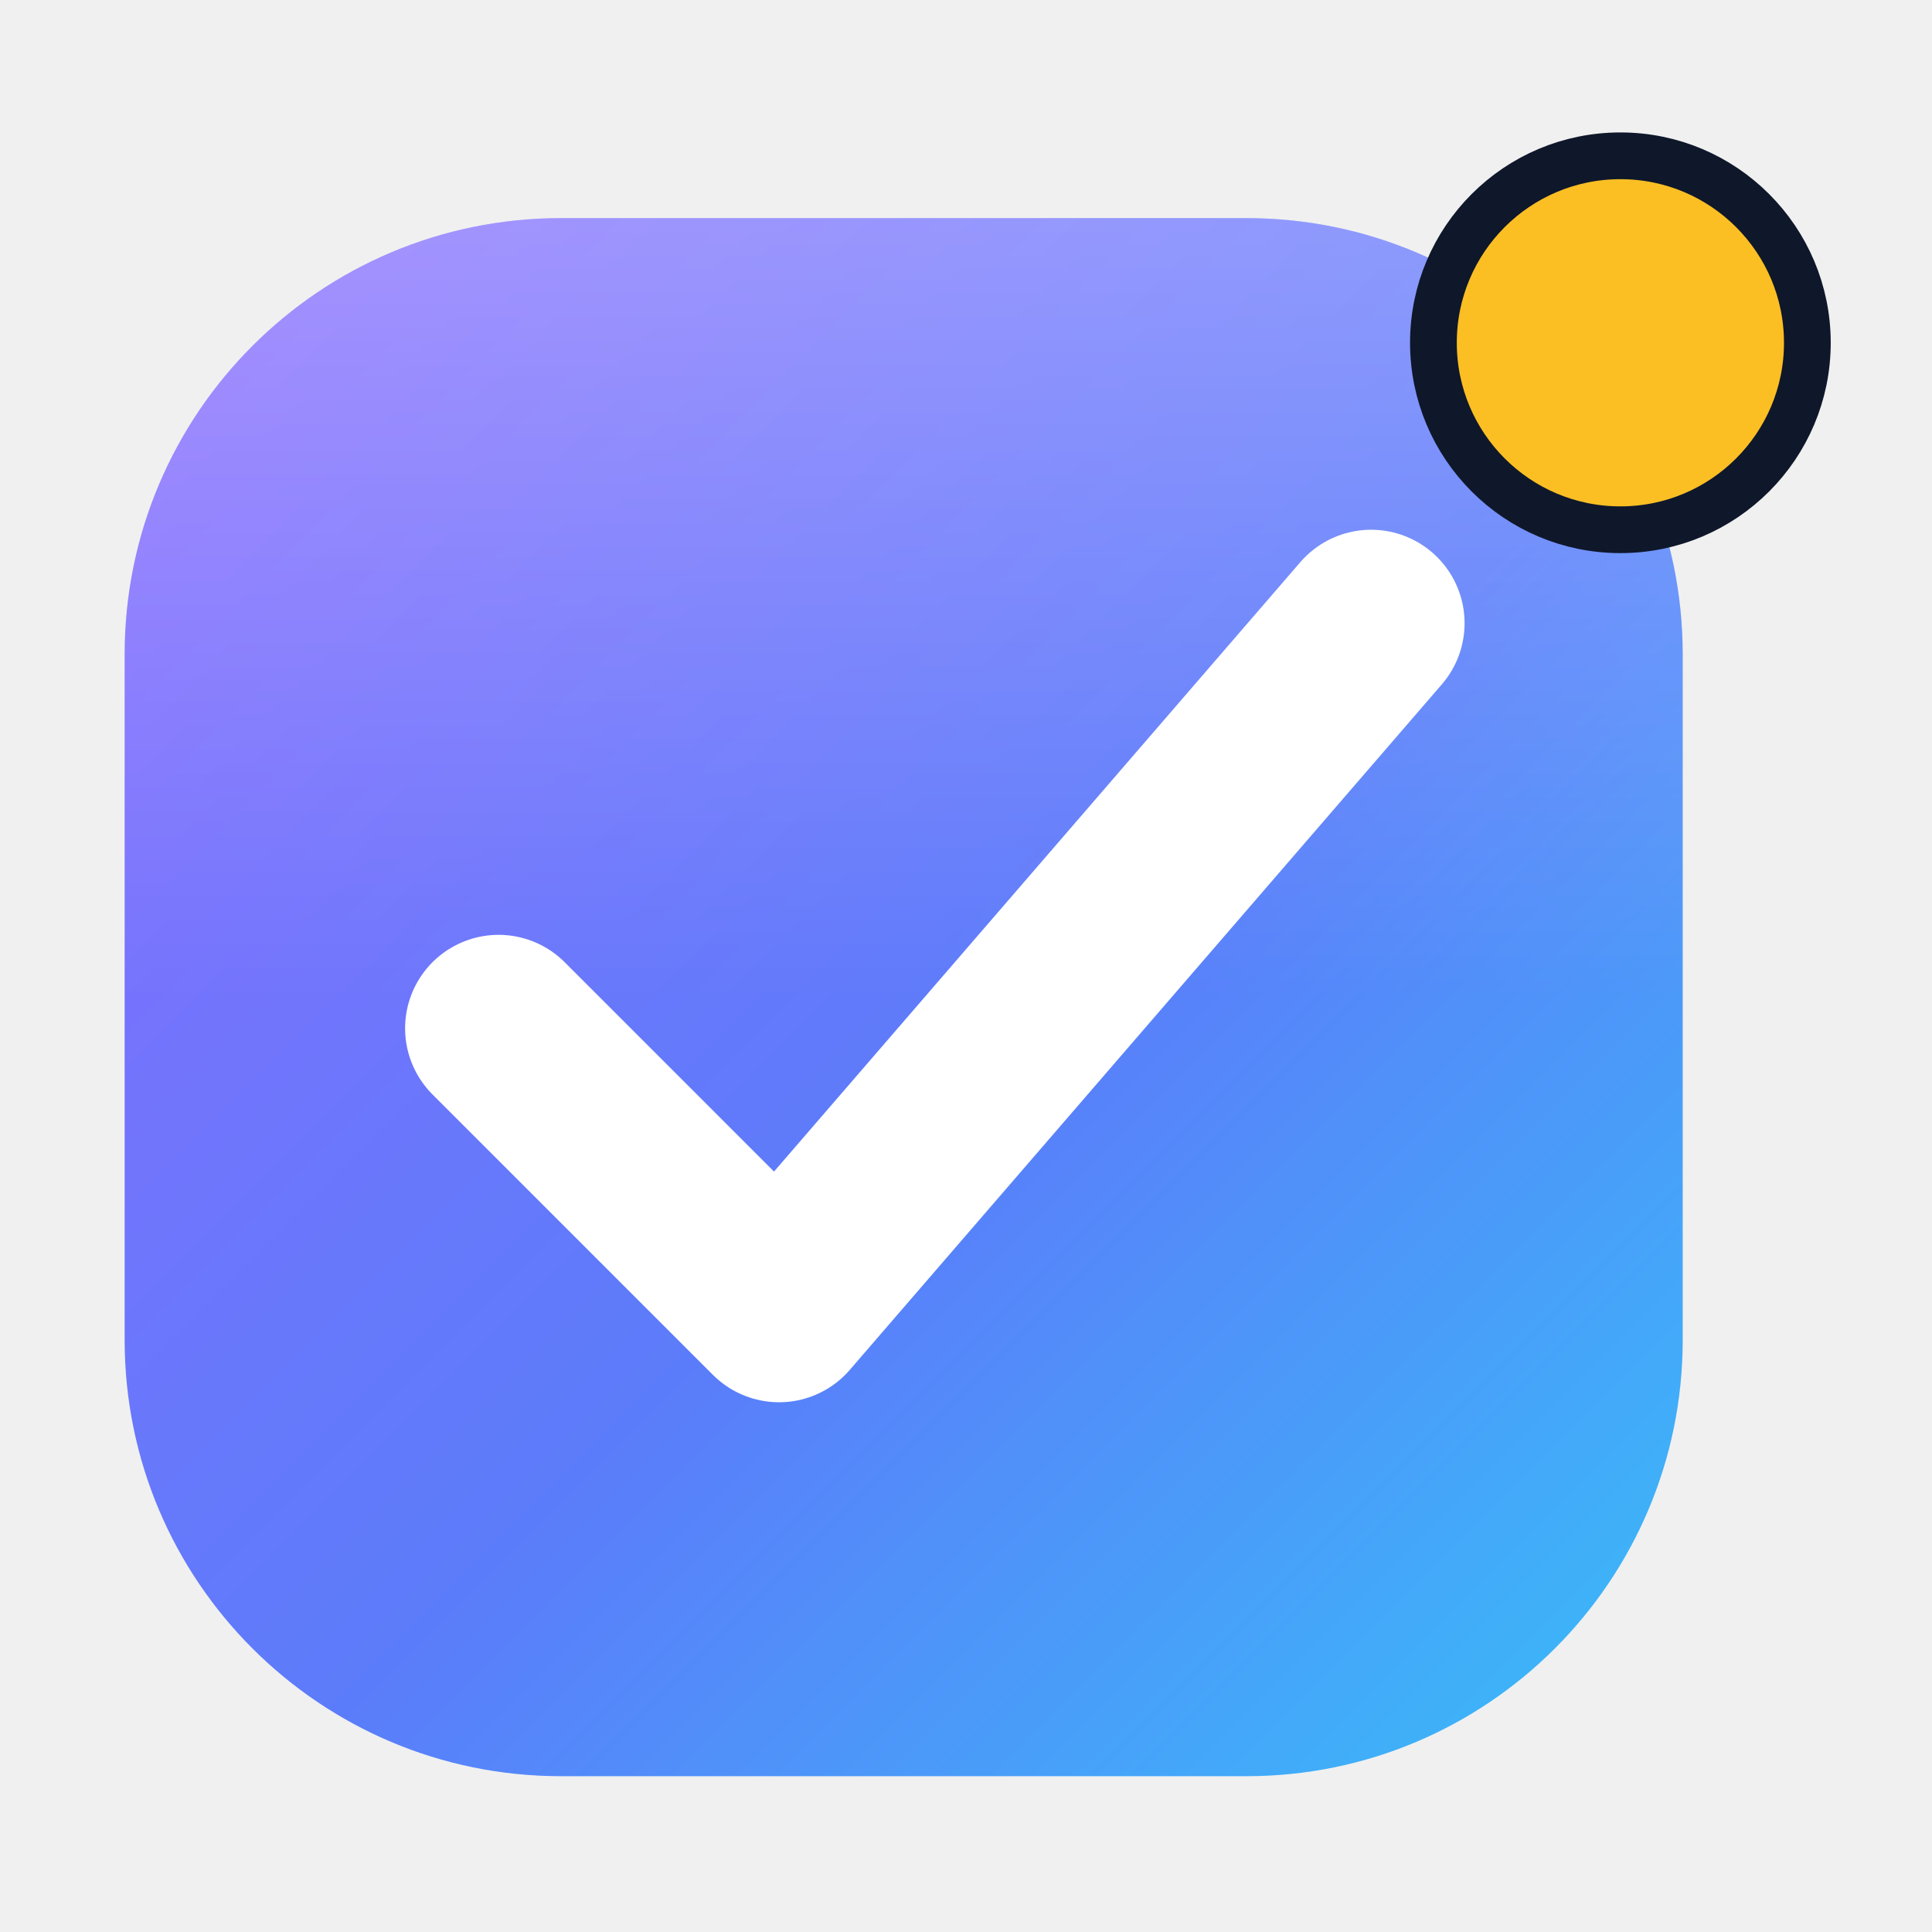
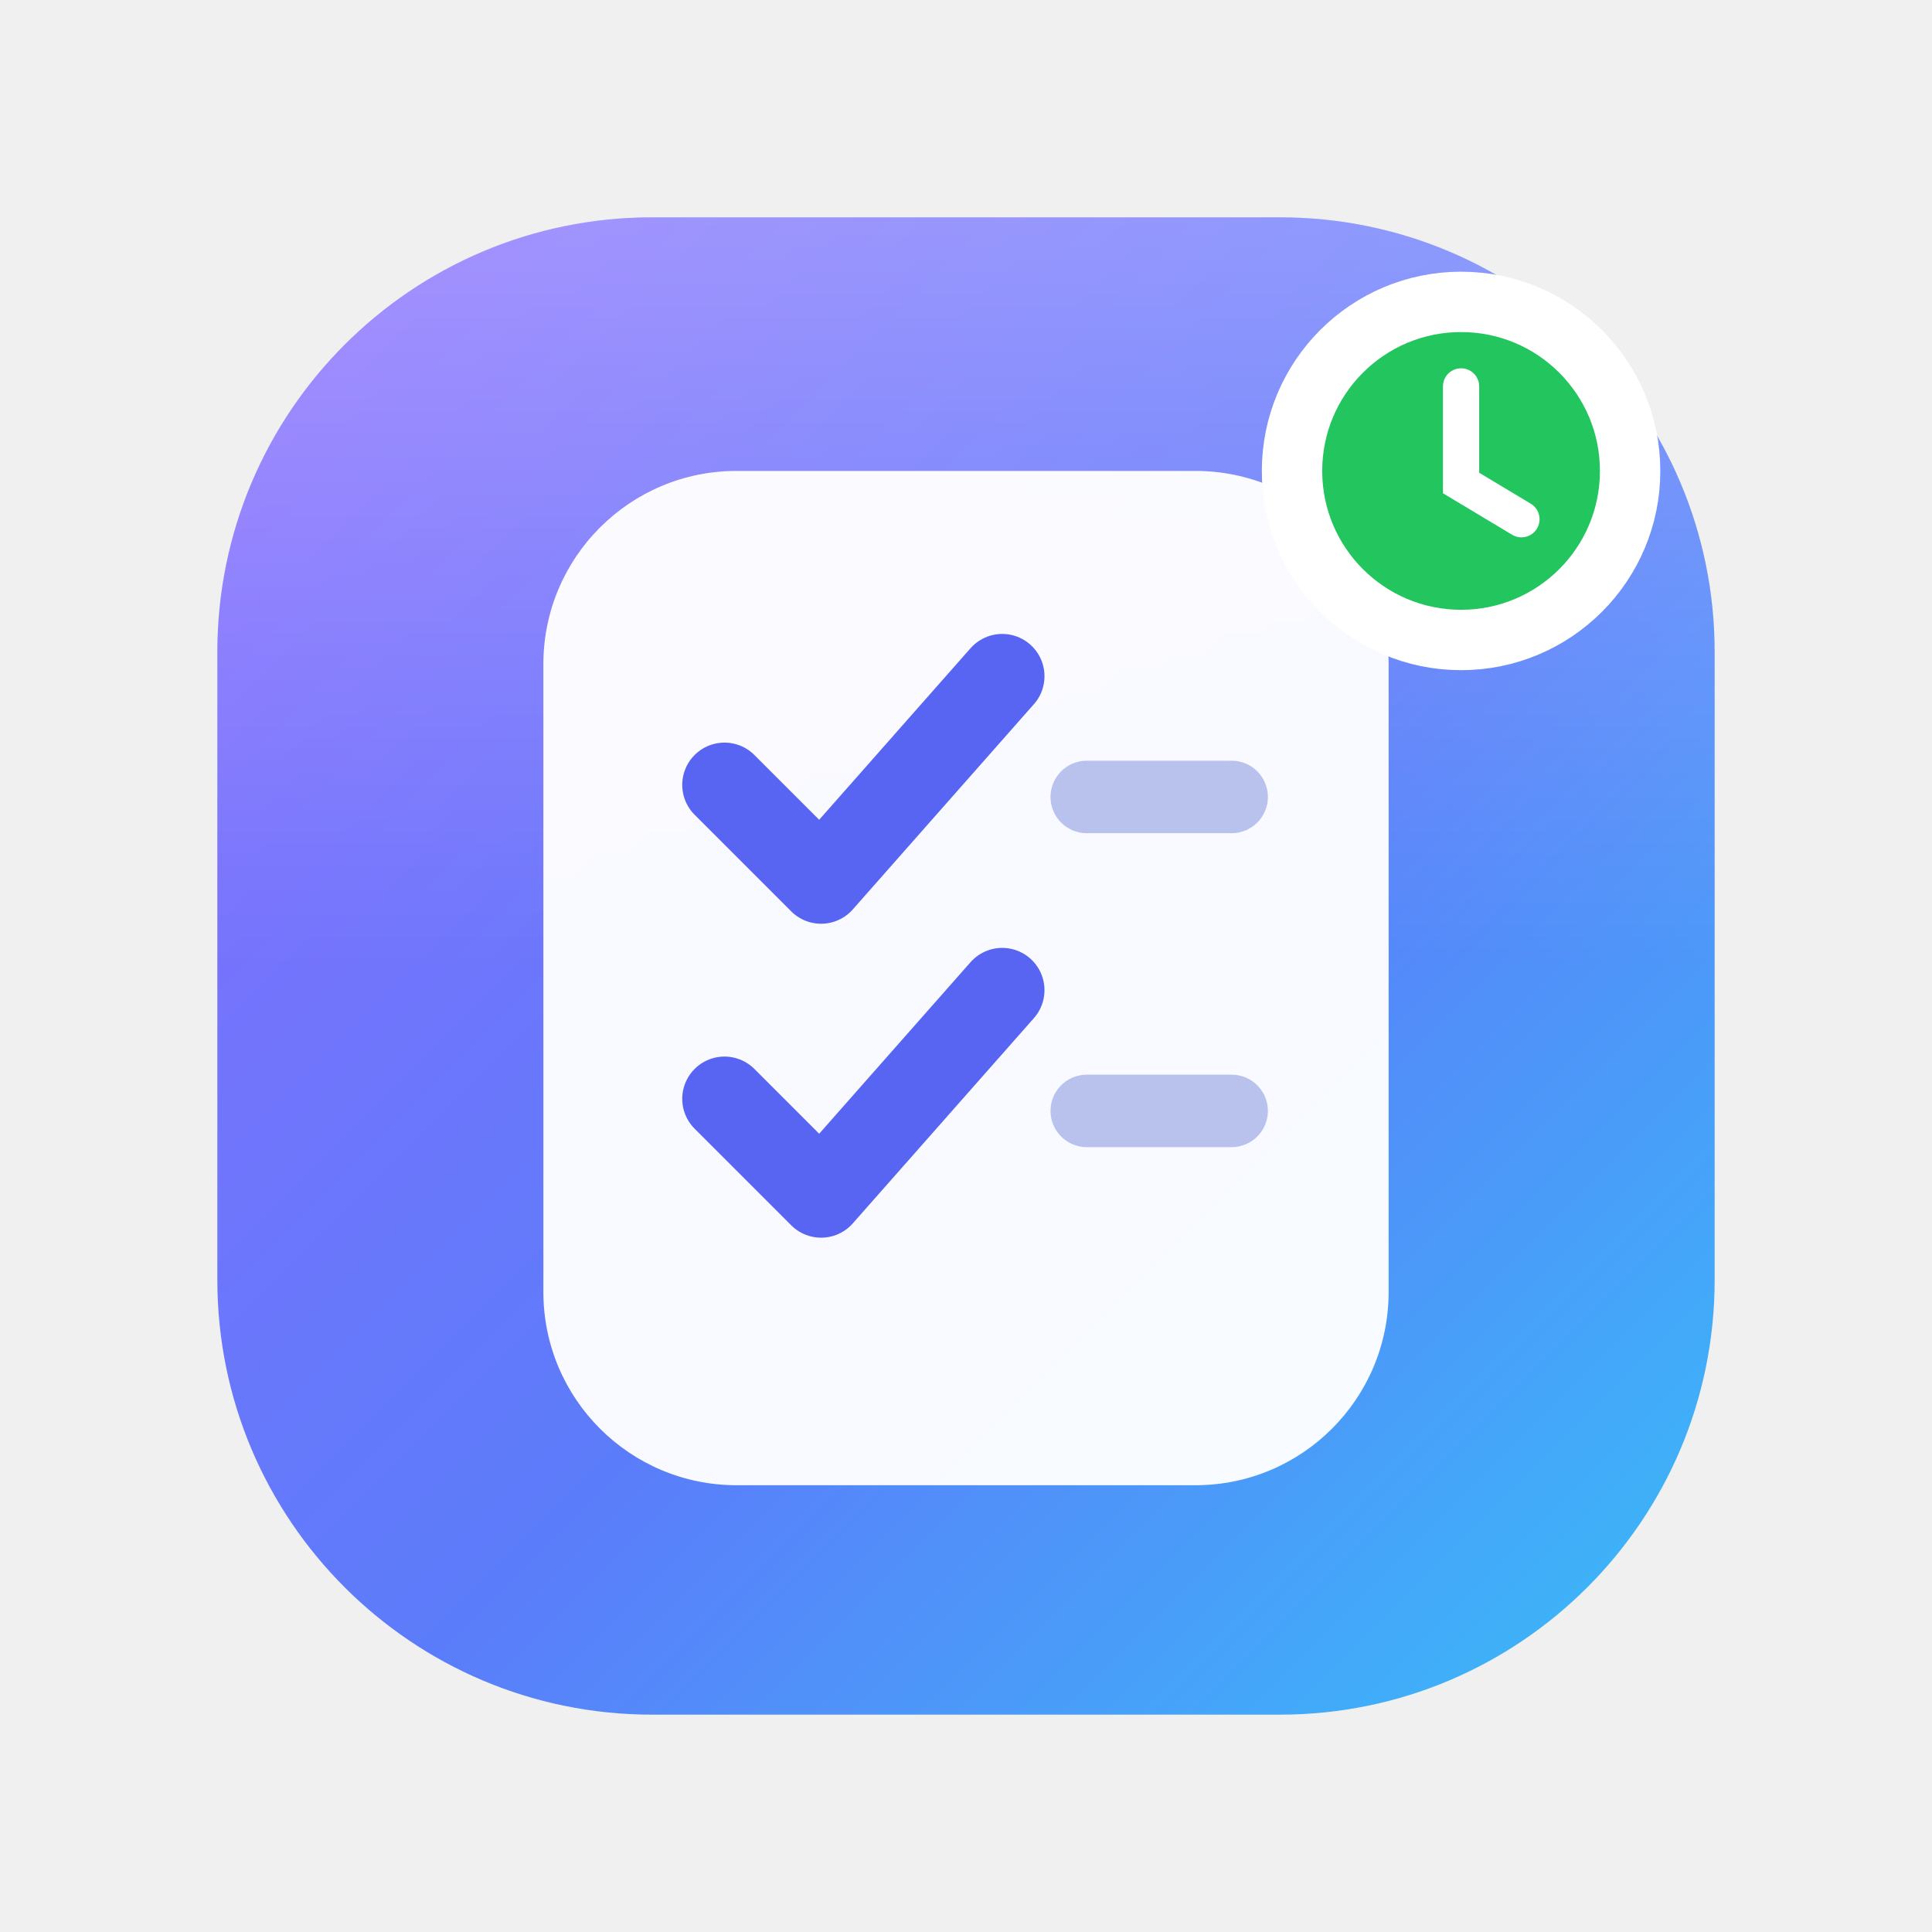
- <svg xmlns="http://www.w3.org/2000/svg" width="64" height="64" viewBox="16 16 124 124" role="img" aria-label="TaskMaster">
+ <svg xmlns="http://www.w3.org/2000/svg" width="64" height="64" viewBox="0 0 160 160" role="img" aria-label="TaskMaster">
  <defs>
    <linearGradient id="tmIconDark" x1="0" y1="0" x2="1" y2="1">
      <stop offset="0" stop-color="#8B6CFF" />
      <stop offset="0.55" stop-color="#5B7CFA" />
      <stop offset="1" stop-color="#38BDF8" />
    </linearGradient>
    <linearGradient id="tmGlossDark" x1="0" y1="0" x2="0" y2="1">
      <stop offset="0" stop-color="#ffffff" stop-opacity="0.25" />
      <stop offset="0.5" stop-color="#ffffff" stop-opacity="0" />
    </linearGradient>
  </defs>
-   <rect x="24" y="30" width="100" height="100" rx="28" fill="url(#tmIconDark)" />
-   <rect x="24" y="30" width="100" height="100" rx="28" fill="url(#tmGlossDark)" />
-   <path d="M48 82 L66 100 L104 56" fill="none" stroke="#ffffff" stroke-width="12" stroke-linecap="round" stroke-linejoin="round" />
-   <circle cx="120" cy="38" r="12" fill="#FBBF24" stroke="#0F172A" stroke-width="3" />
+   <rect x="18" y="18" width="124" height="124" rx="36" fill="url(#tmIconDark)" />
+   <rect x="18" y="18" width="124" height="124" rx="36" fill="url(#tmGlossDark)" />
+   <rect x="45" y="39" width="70" height="84" rx="16" fill="#fff" fill-opacity=".96" />
+   <path d="M60 65l8 8 15-17M60 91l8 8 15-17" fill="none" stroke="#5865F2" stroke-width="7" stroke-linecap="round" stroke-linejoin="round" />
+   <path d="M90 66h12M90 92h12" stroke="#B8C2EC" stroke-width="6" stroke-linecap="round" />
+   <circle cx="121" cy="39" r="14" fill="#22C55E" stroke="#fff" stroke-width="5" />
+   <path d="M121 32v8l5 3" fill="none" stroke="#fff" stroke-width="3" stroke-linecap="round" />
</svg>
